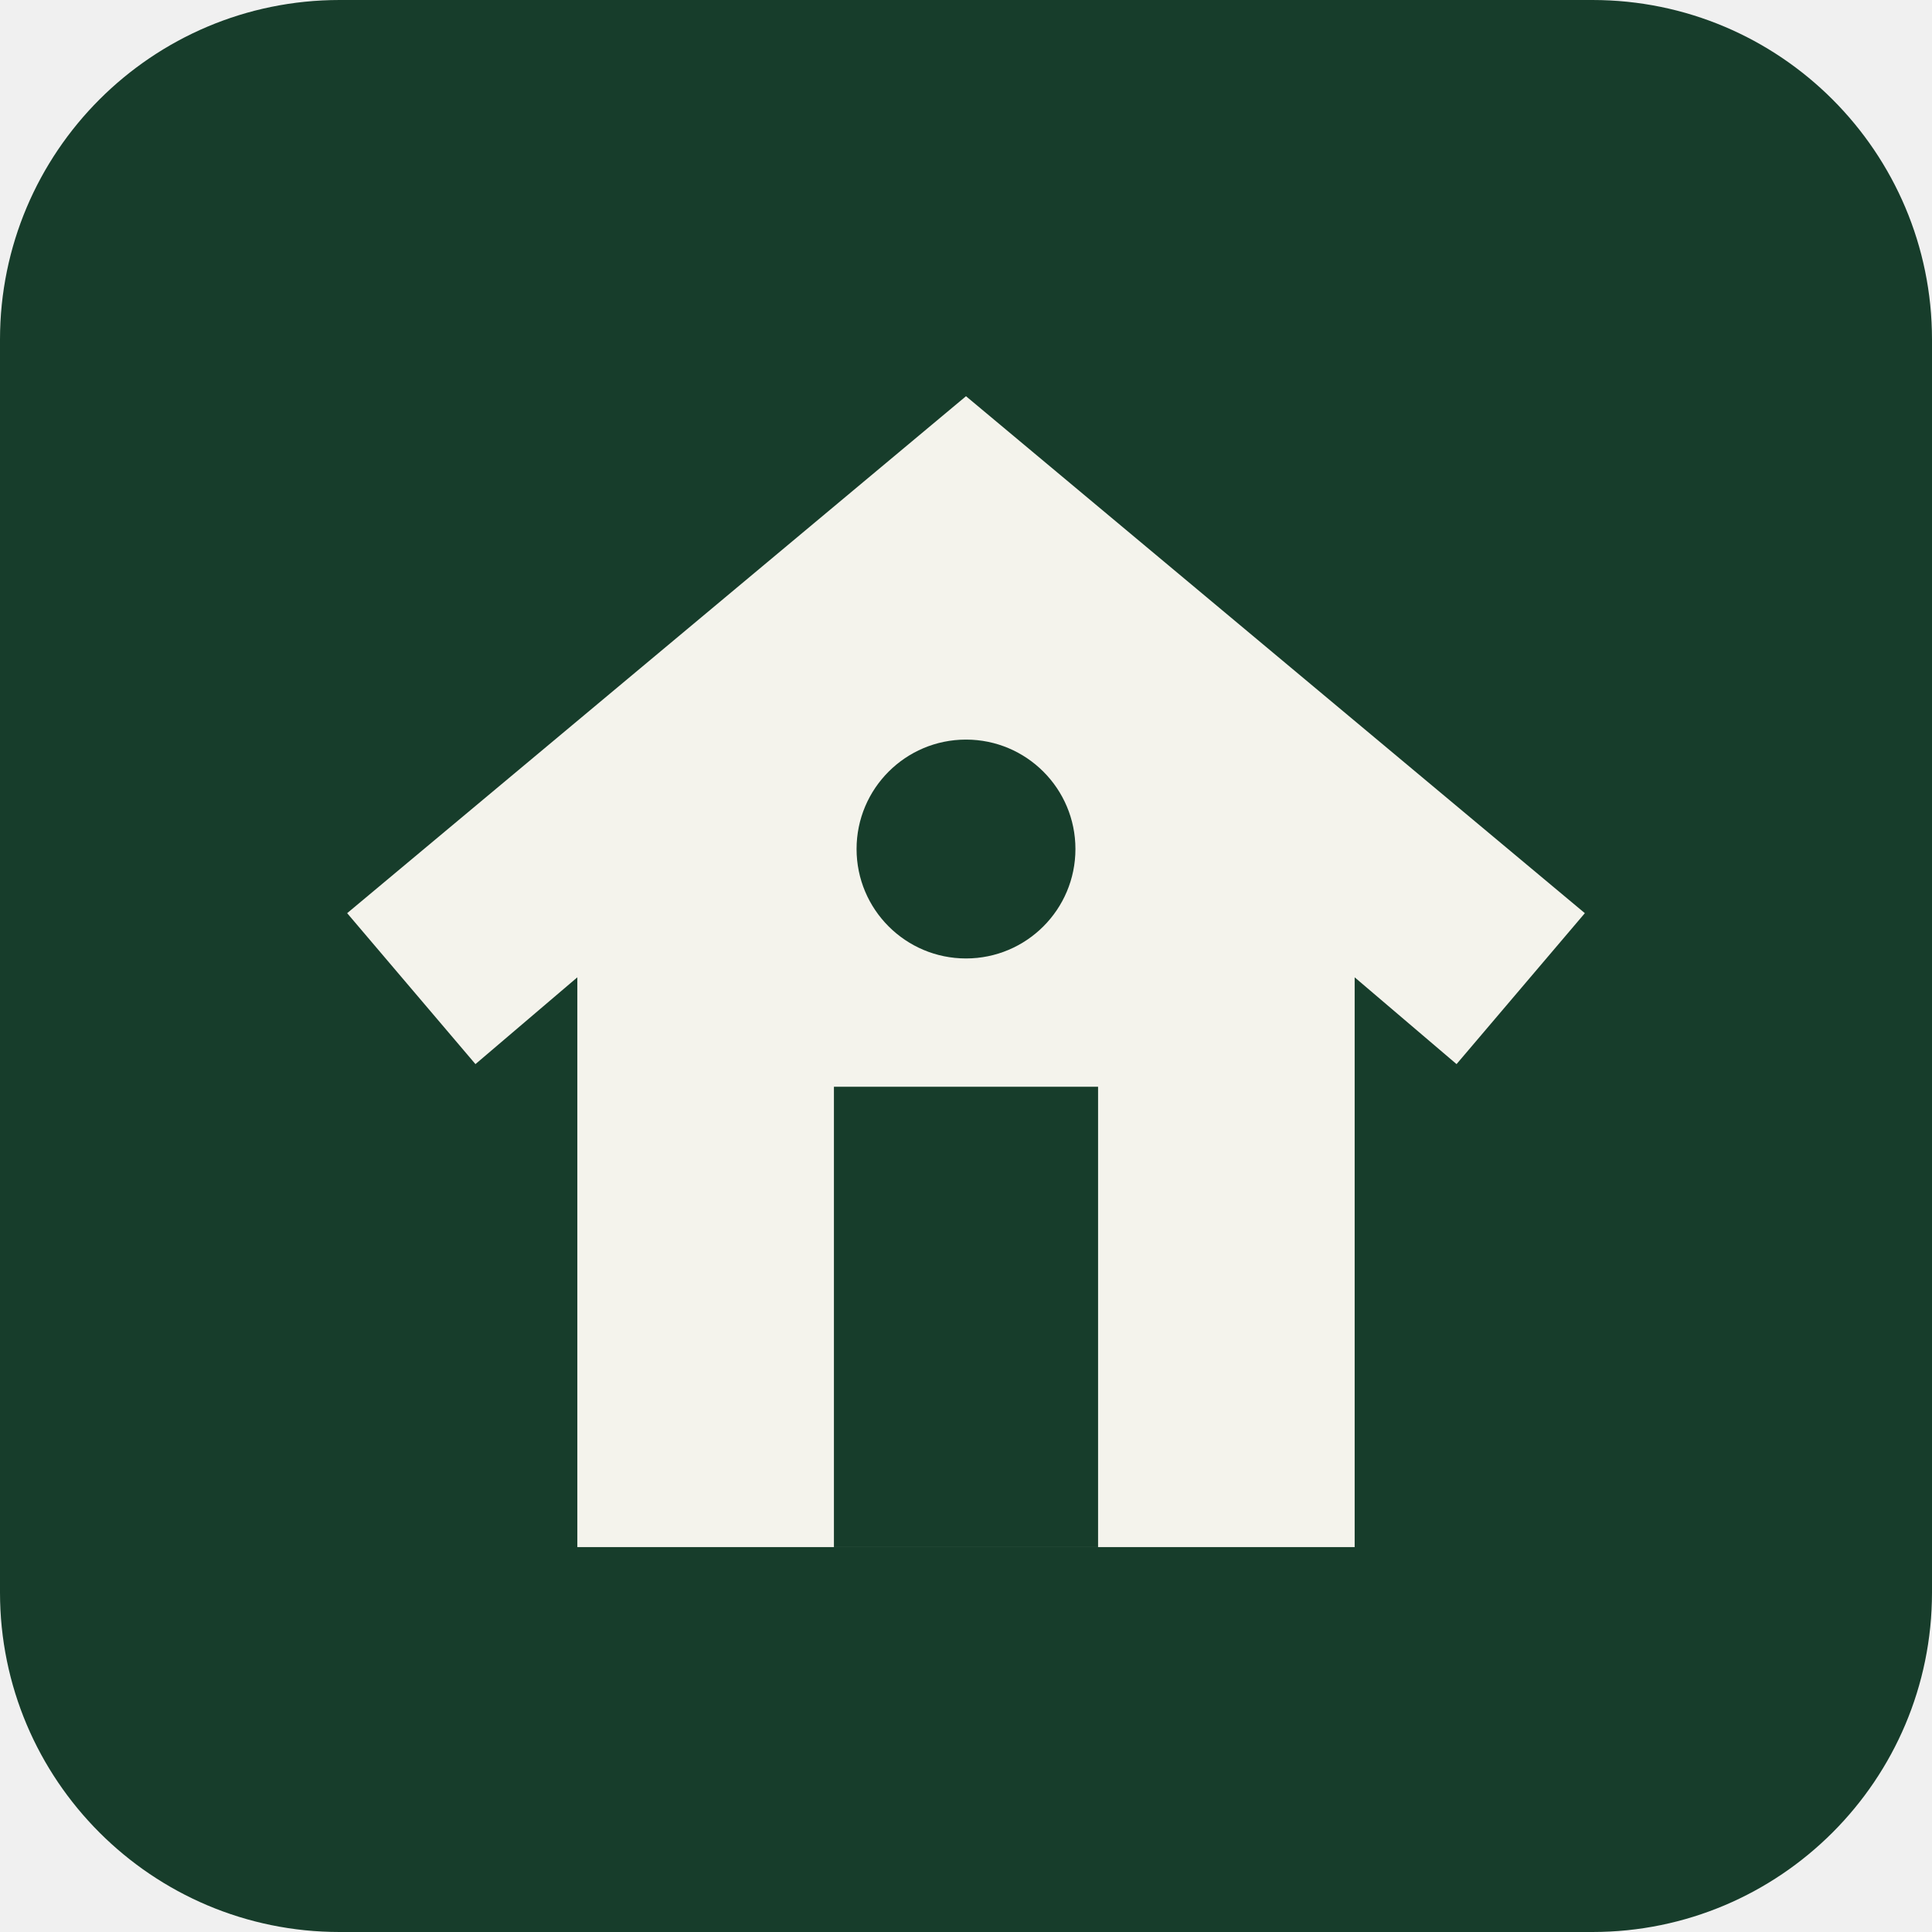
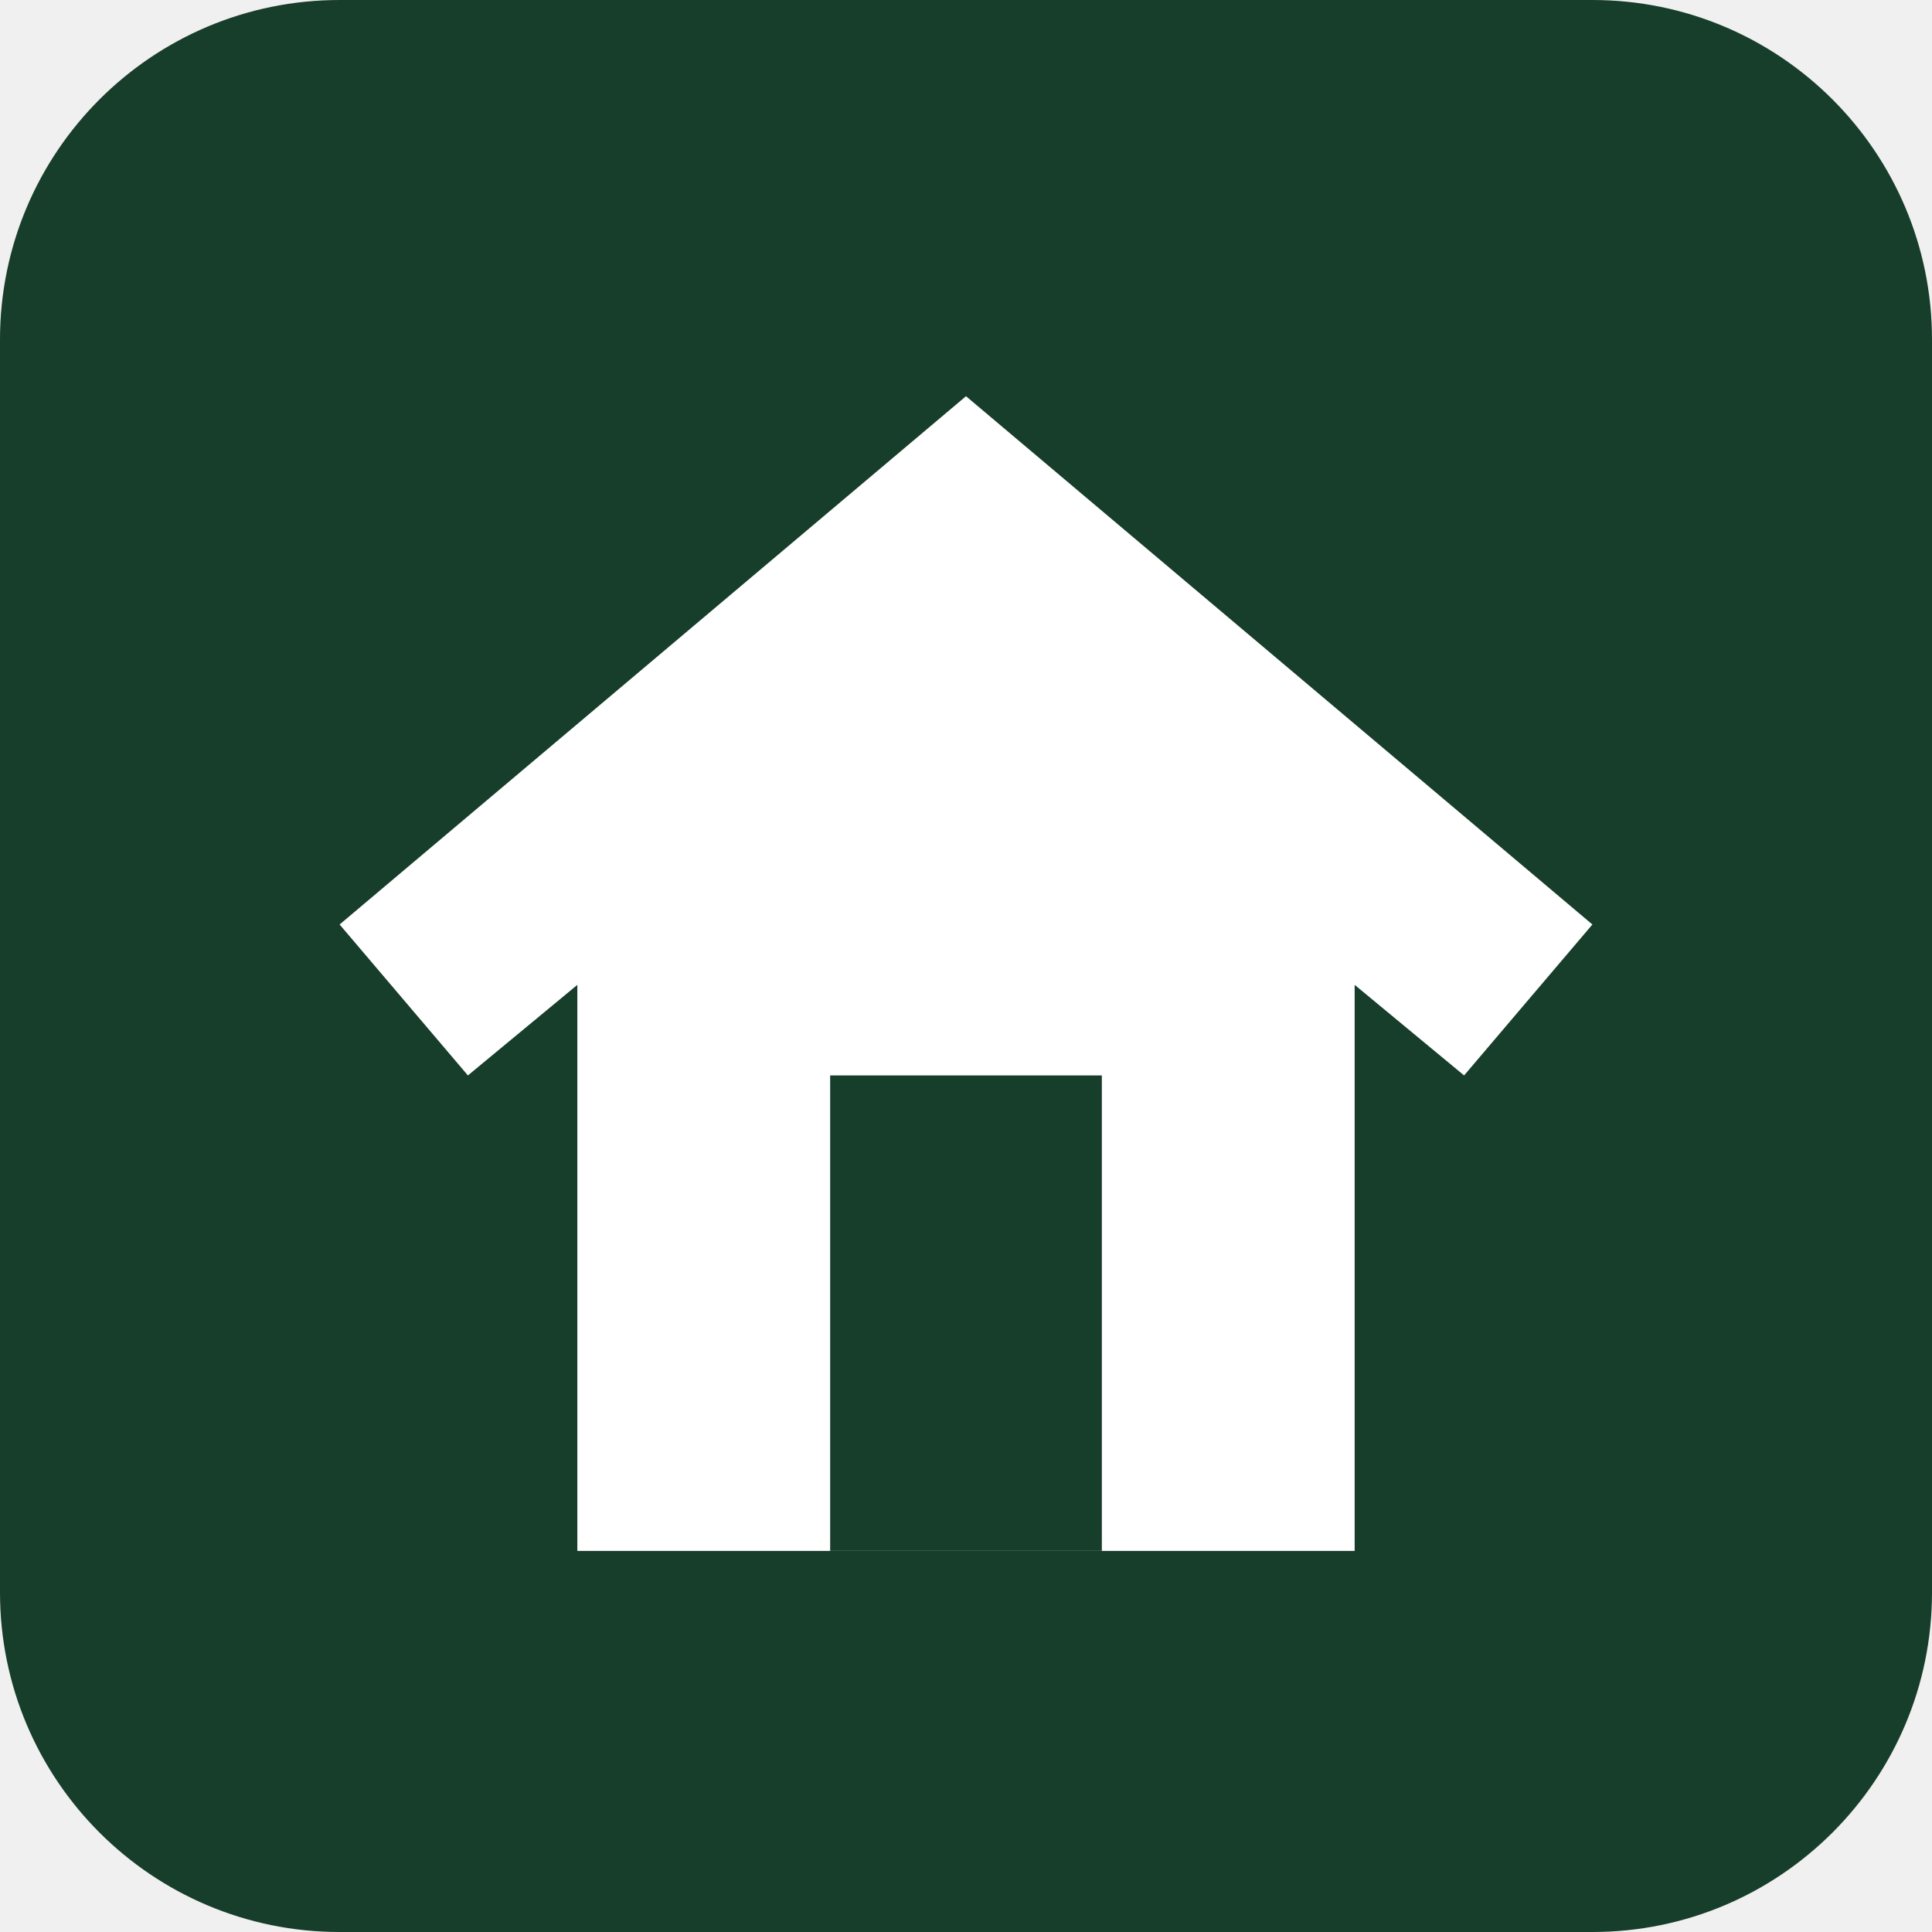
<svg xmlns="http://www.w3.org/2000/svg" viewBox="0 0 512 512">
  <rect width="512" height="512" rx="90" fill="#173d2b" />
-   <path fill="#f4f3ec" d="M92 242 256 105l164 137-34 40-27-23v151h-206V259l-27 23z" />
-   <path fill="#173d2b" d="M221 410V288h70v122z" />
-   <circle cx="256" cy="225" r="29" fill="#173d2b" />
+   <path fill="#fff" d="M90 245 256 105l166 140-34 40-29-24v150H153V261l-29 24z" />
+   <path fill="#173d2b" d="M220 411V285h72v126z" />
</svg>
